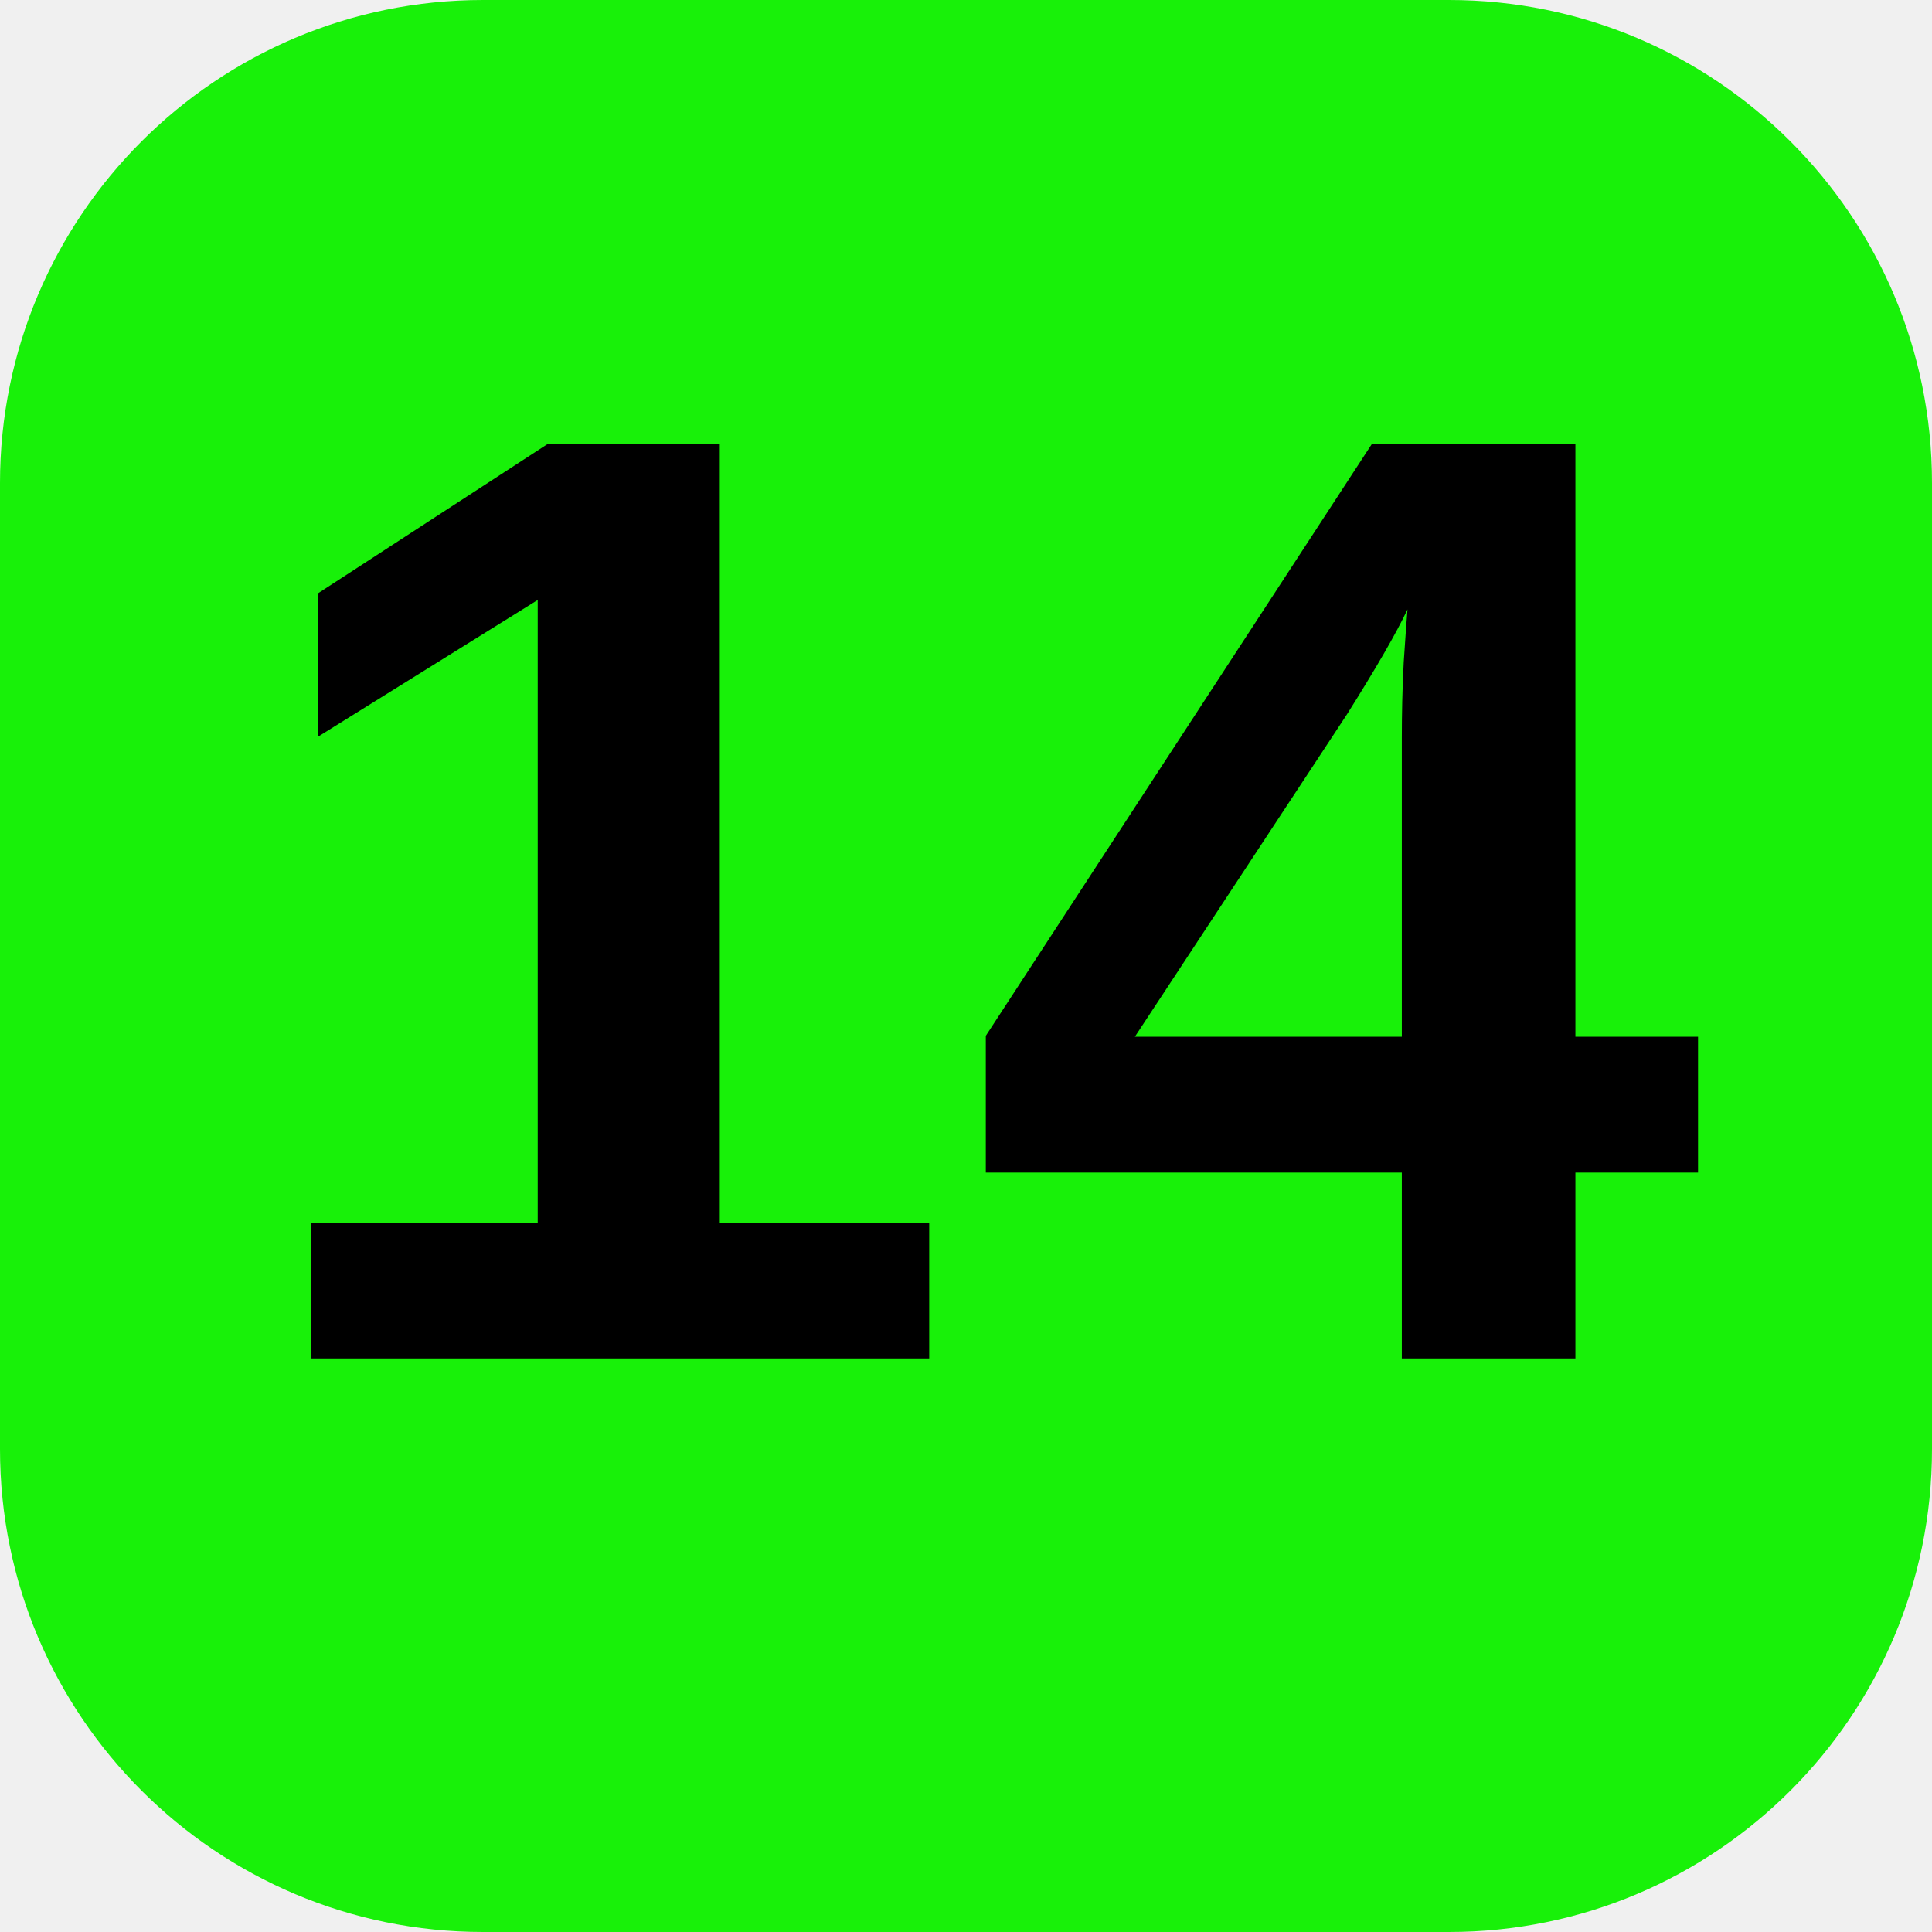
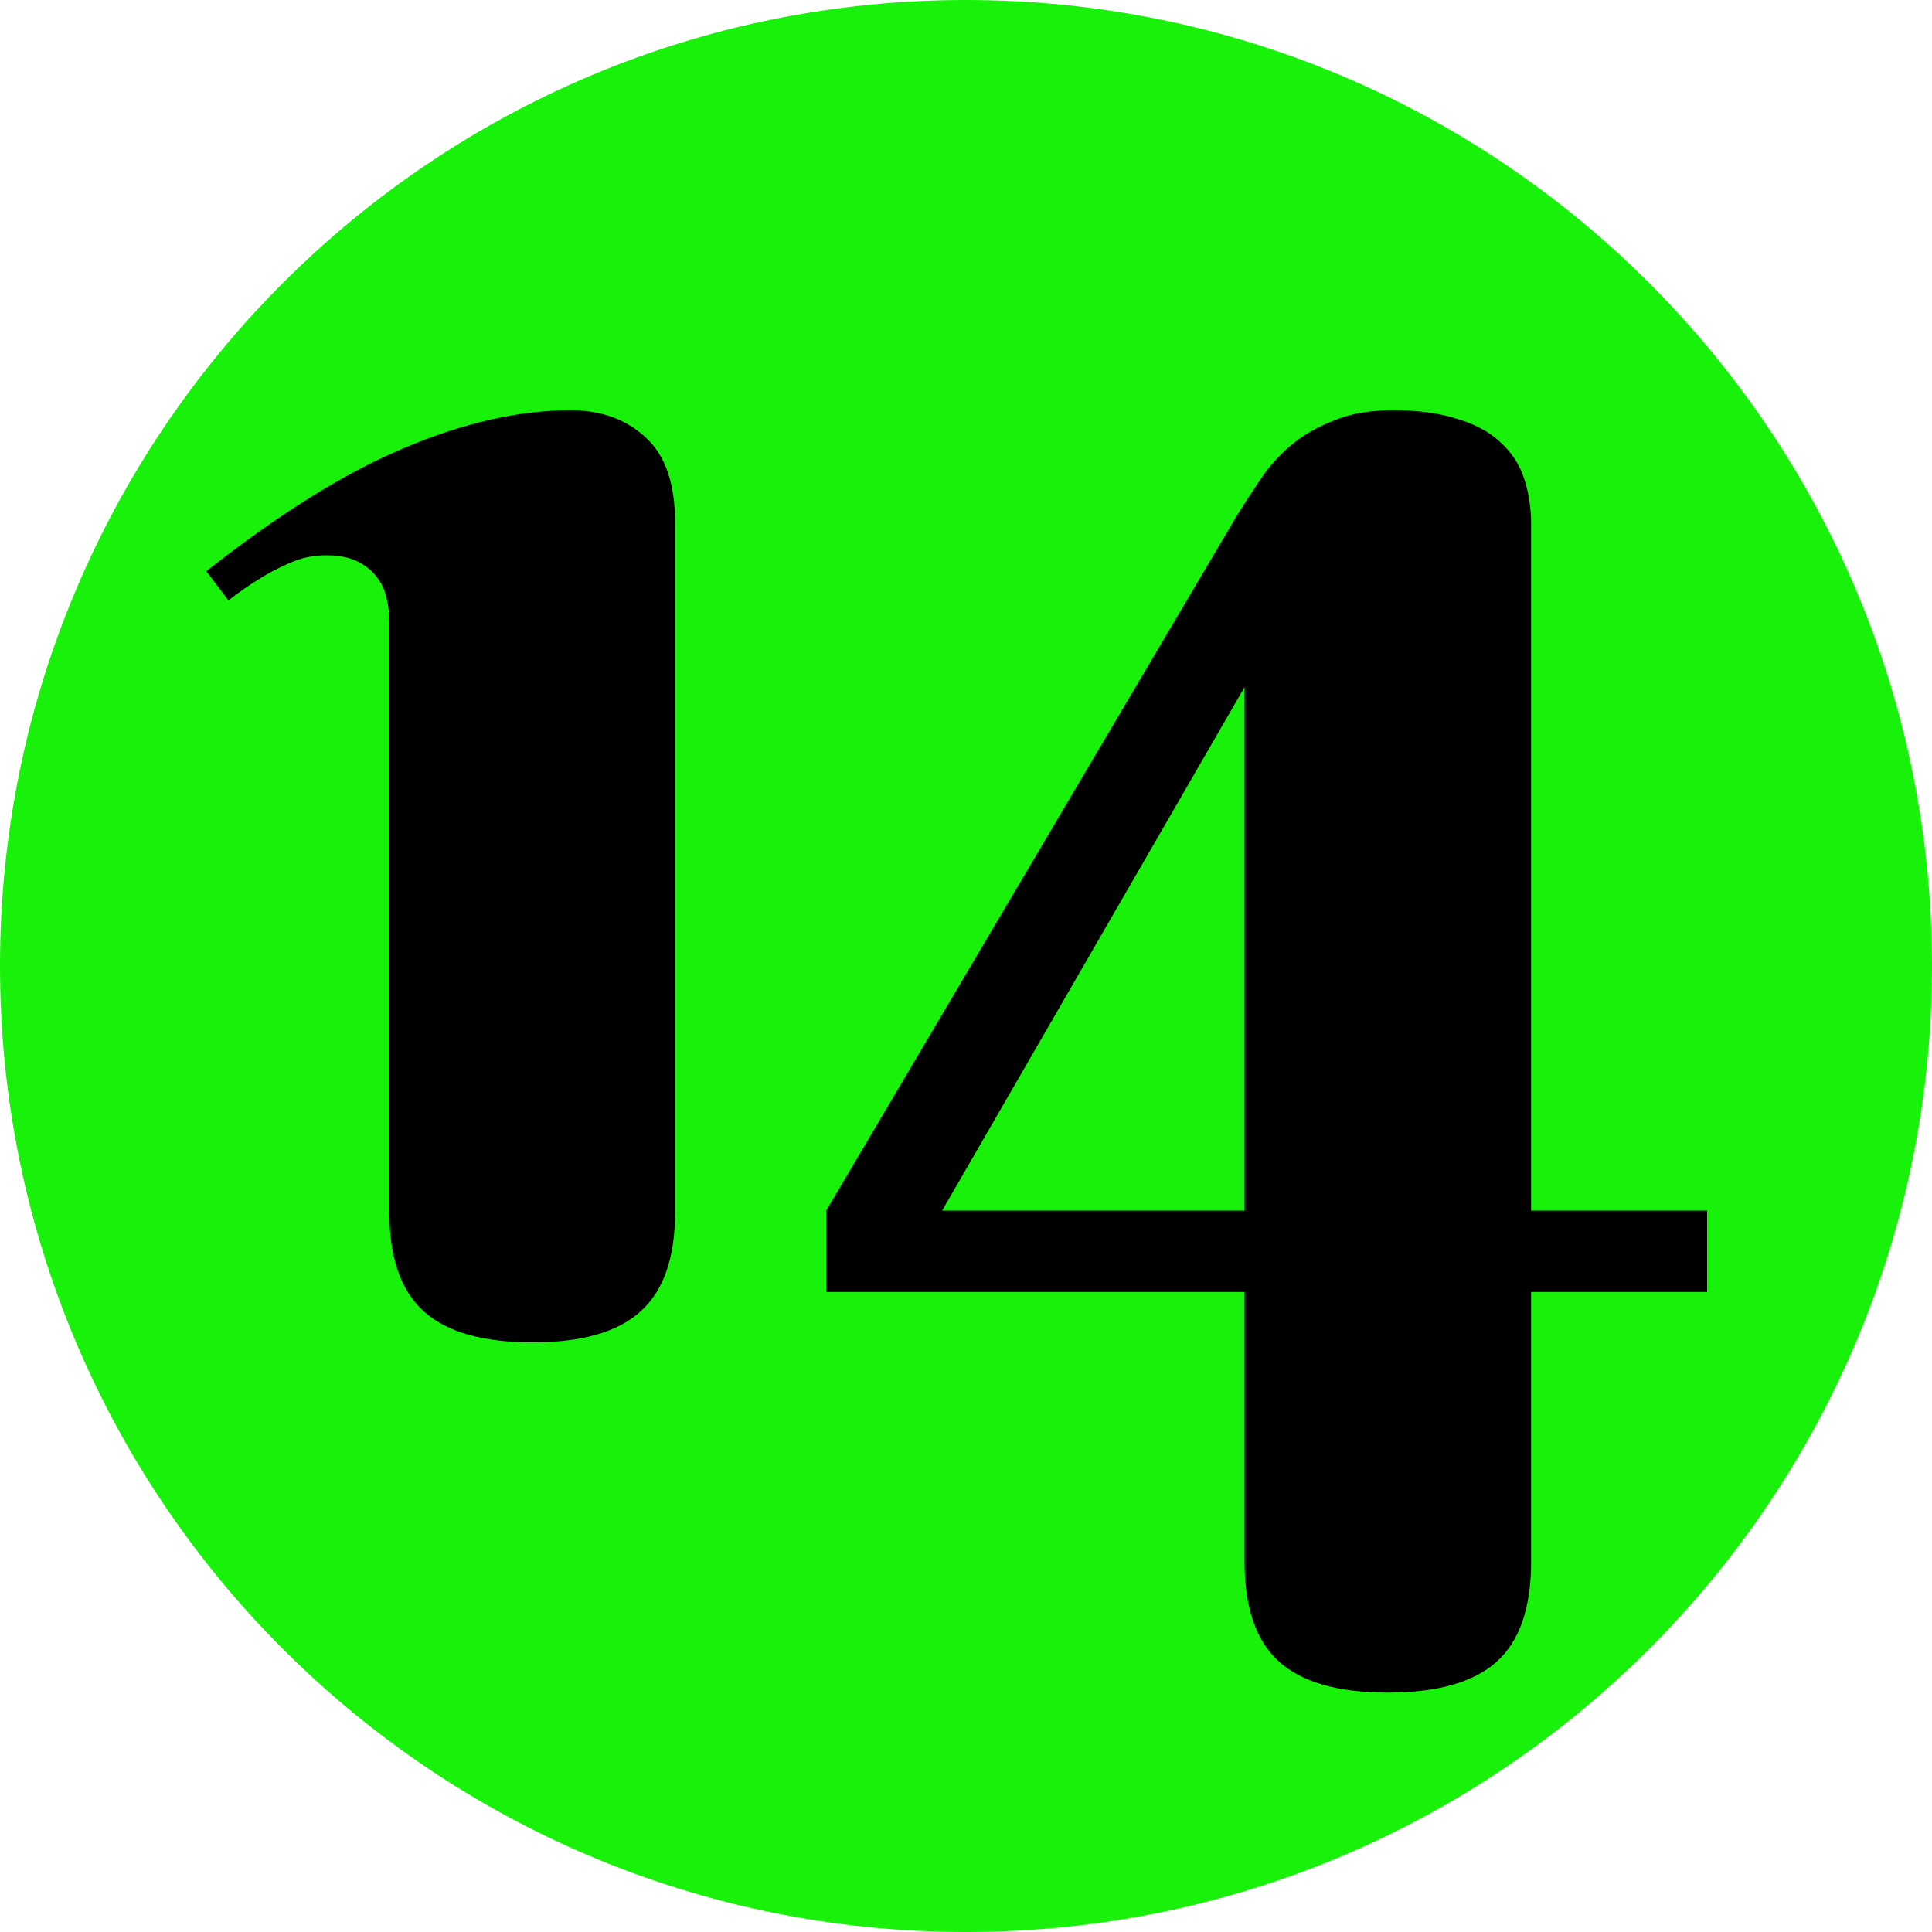
- <svg xmlns="http://www.w3.org/2000/svg" viewBox="0 0 32 32" fill="none">
-   <rect width="32" height="32" rx="8" fill="#18f109" />
-   <text x="16" y="22.5" font-family="Arial, sans-serif" font-size="22" font-weight="900" text-anchor="middle" fill="black">14</text>
+ <svg xmlns="http://www.w3.org/2000/svg" width="32" height="32" viewBox="0 0 32 32" fill="none">
+   <g clip-path="url(#clip0_267_51)">
+     <rect width="32" height="32" fill="white" />
+     <circle cx="16" cy="16" r="16" fill="#18F109" />
+     <path d="M11.181 20.081C11.181 20.833 10.99 21.38 10.609 21.722C10.229 22.064 9.633 22.234 8.822 22.234C8.002 22.234 7.401 22.064 7.021 21.722C6.64 21.38 6.449 20.833 6.449 20.081V10.296C6.449 10.169 6.435 10.042 6.405 9.915C6.376 9.778 6.322 9.661 6.244 9.563C6.166 9.456 6.059 9.368 5.922 9.3C5.785 9.231 5.609 9.197 5.395 9.197C5.199 9.197 5.009 9.236 4.823 9.314C4.638 9.393 4.467 9.48 4.311 9.578C4.135 9.686 3.959 9.808 3.783 9.944L3.417 9.461C4.618 8.514 5.707 7.835 6.684 7.425C7.67 7.005 8.593 6.795 9.452 6.795C9.96 6.795 10.375 6.946 10.697 7.249C11.02 7.542 11.181 8.011 11.181 8.655V20.081ZM20.614 21.399H13.685V20.052L20.497 8.523C20.614 8.338 20.741 8.143 20.878 7.938C21.015 7.732 21.181 7.547 21.376 7.381C21.571 7.215 21.806 7.078 22.079 6.971C22.352 6.854 22.685 6.795 23.075 6.795C23.495 6.795 23.852 6.844 24.145 6.941C24.438 7.029 24.672 7.156 24.848 7.322C25.033 7.488 25.165 7.688 25.243 7.923C25.321 8.157 25.36 8.411 25.36 8.685V20.052H28.275V21.399H25.36V25.867C25.36 26.629 25.17 27.181 24.789 27.523C24.408 27.864 23.808 28.035 22.987 28.035C22.167 28.035 21.566 27.864 21.186 27.523C20.805 27.181 20.614 26.629 20.614 25.867V21.399ZM20.614 20.052V11.38L15.604 20.052H20.614Z" fill="black" />
+   </g>
+   <defs>
+     <clipPath id="clip0_267_51">
+       <rect width="32" height="32" fill="white" />
+     </clipPath>
+   </defs>
</svg>
